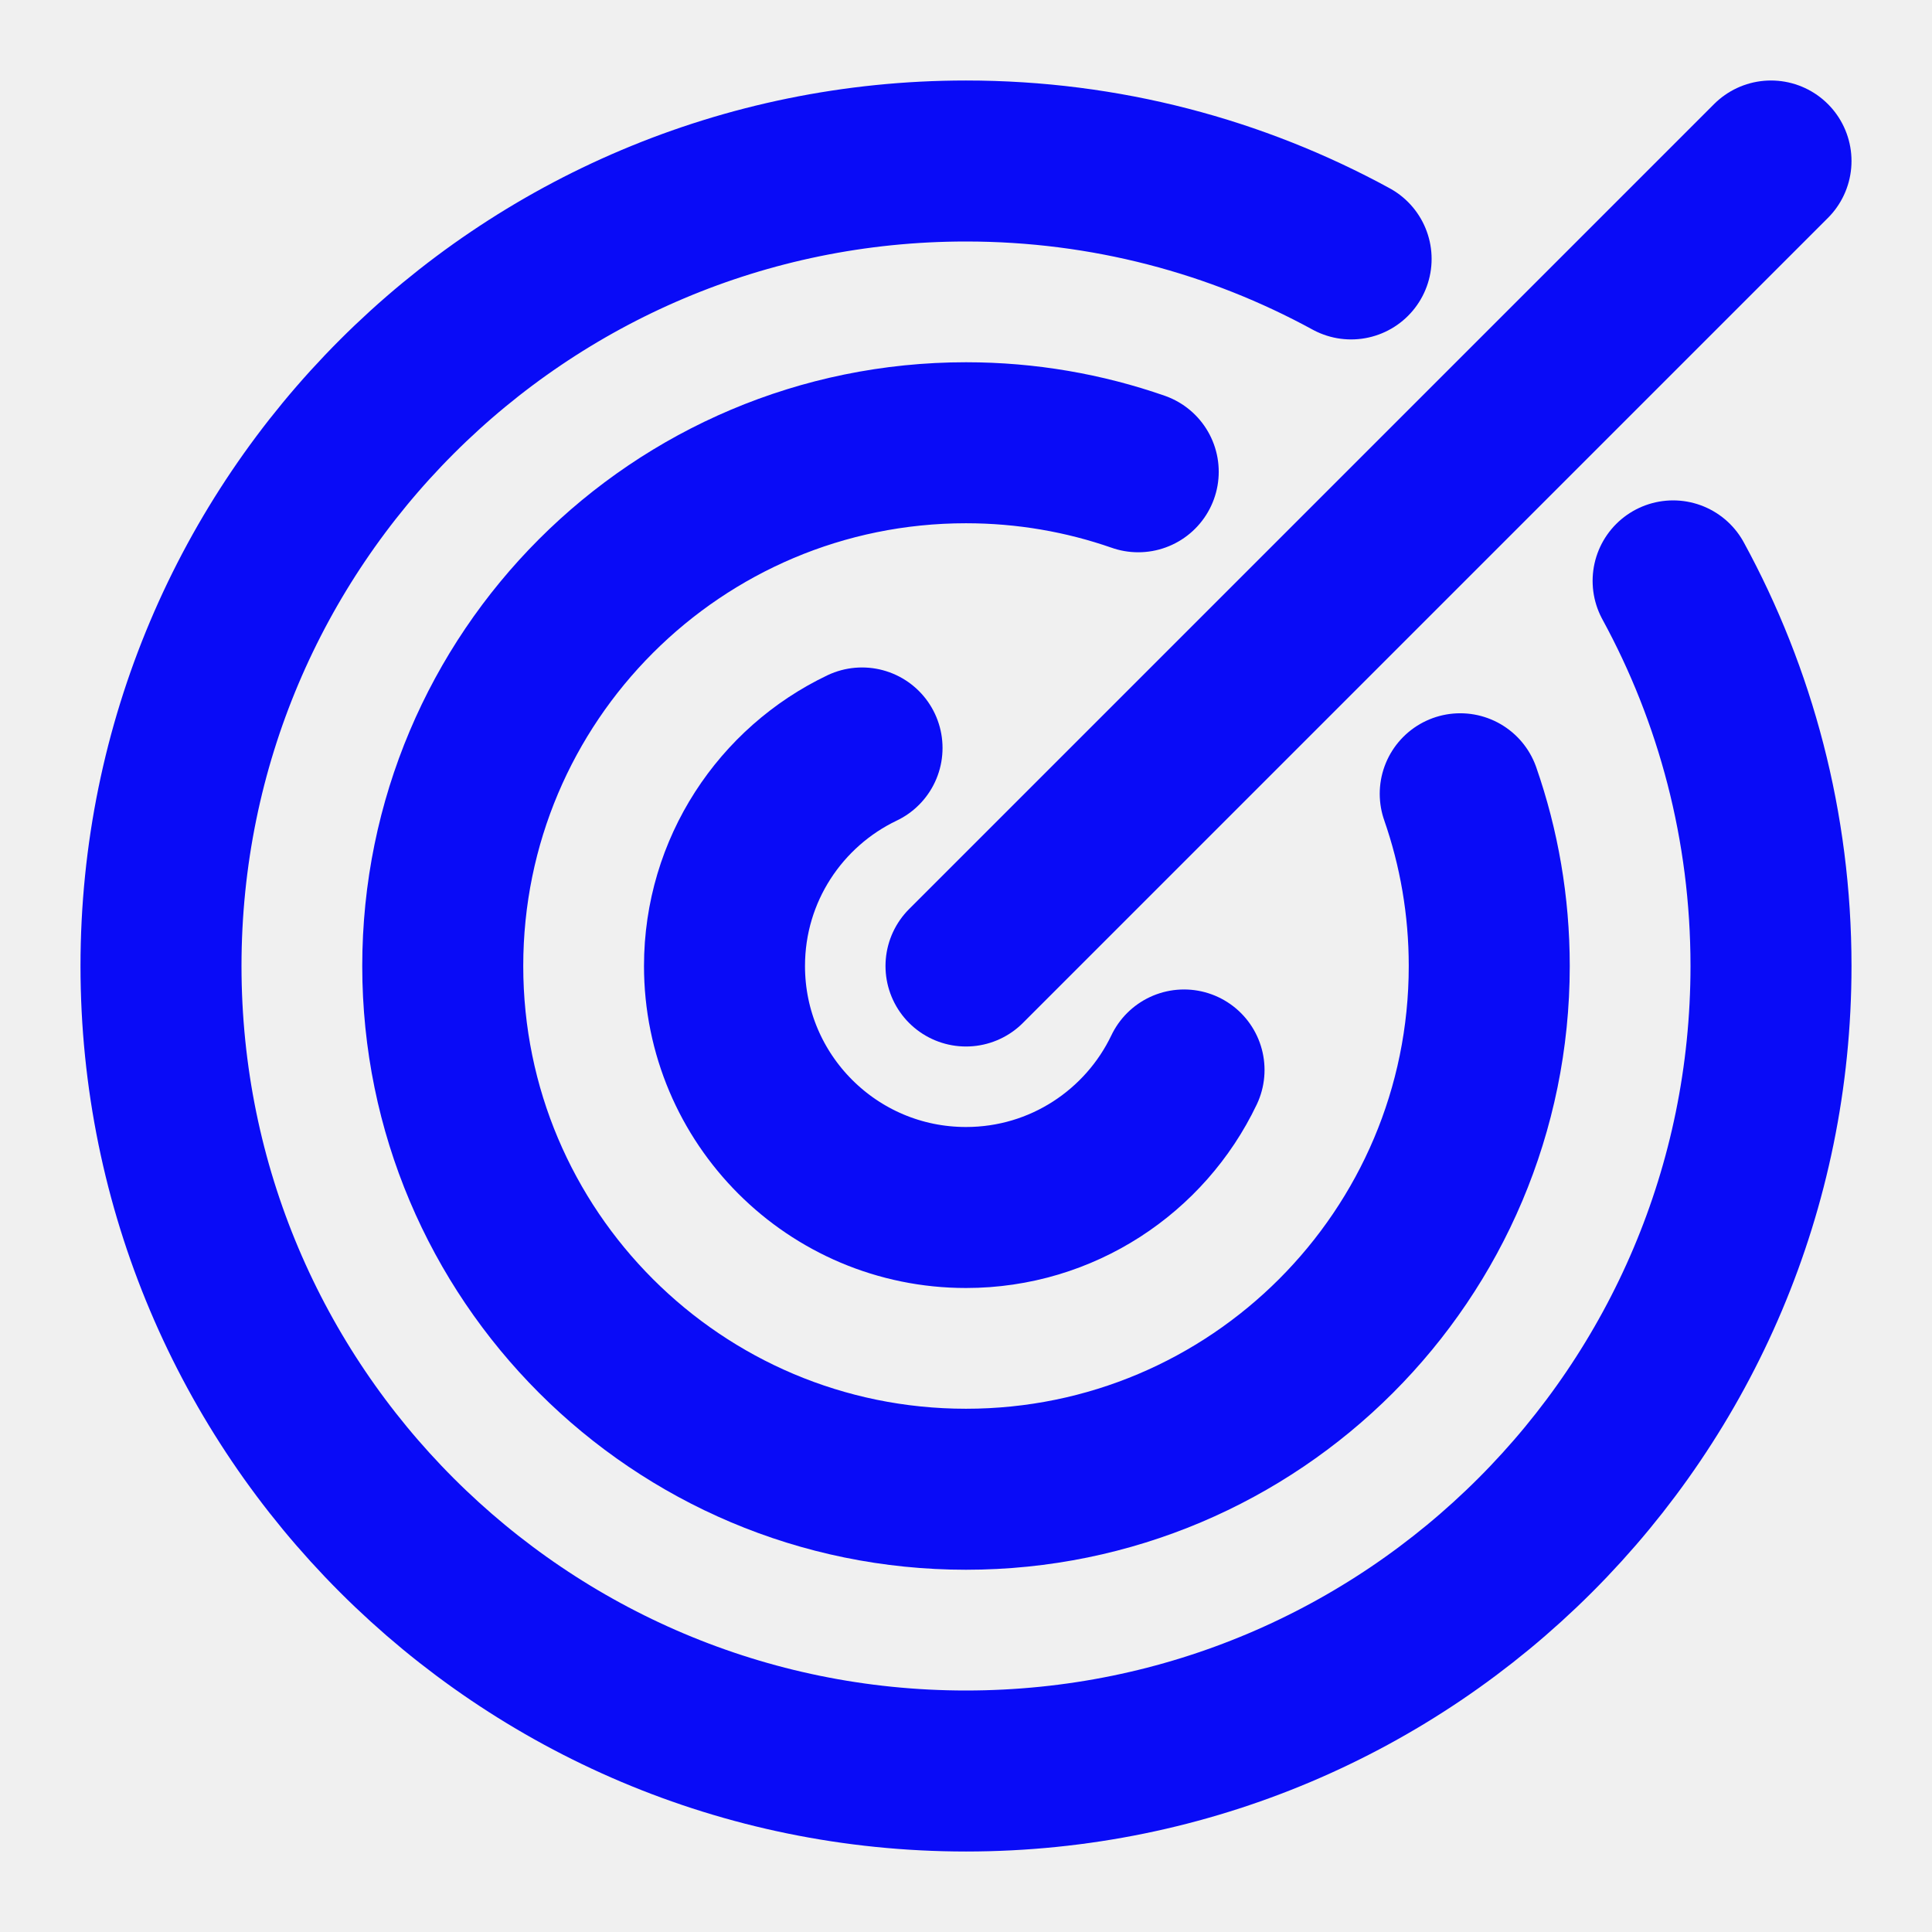
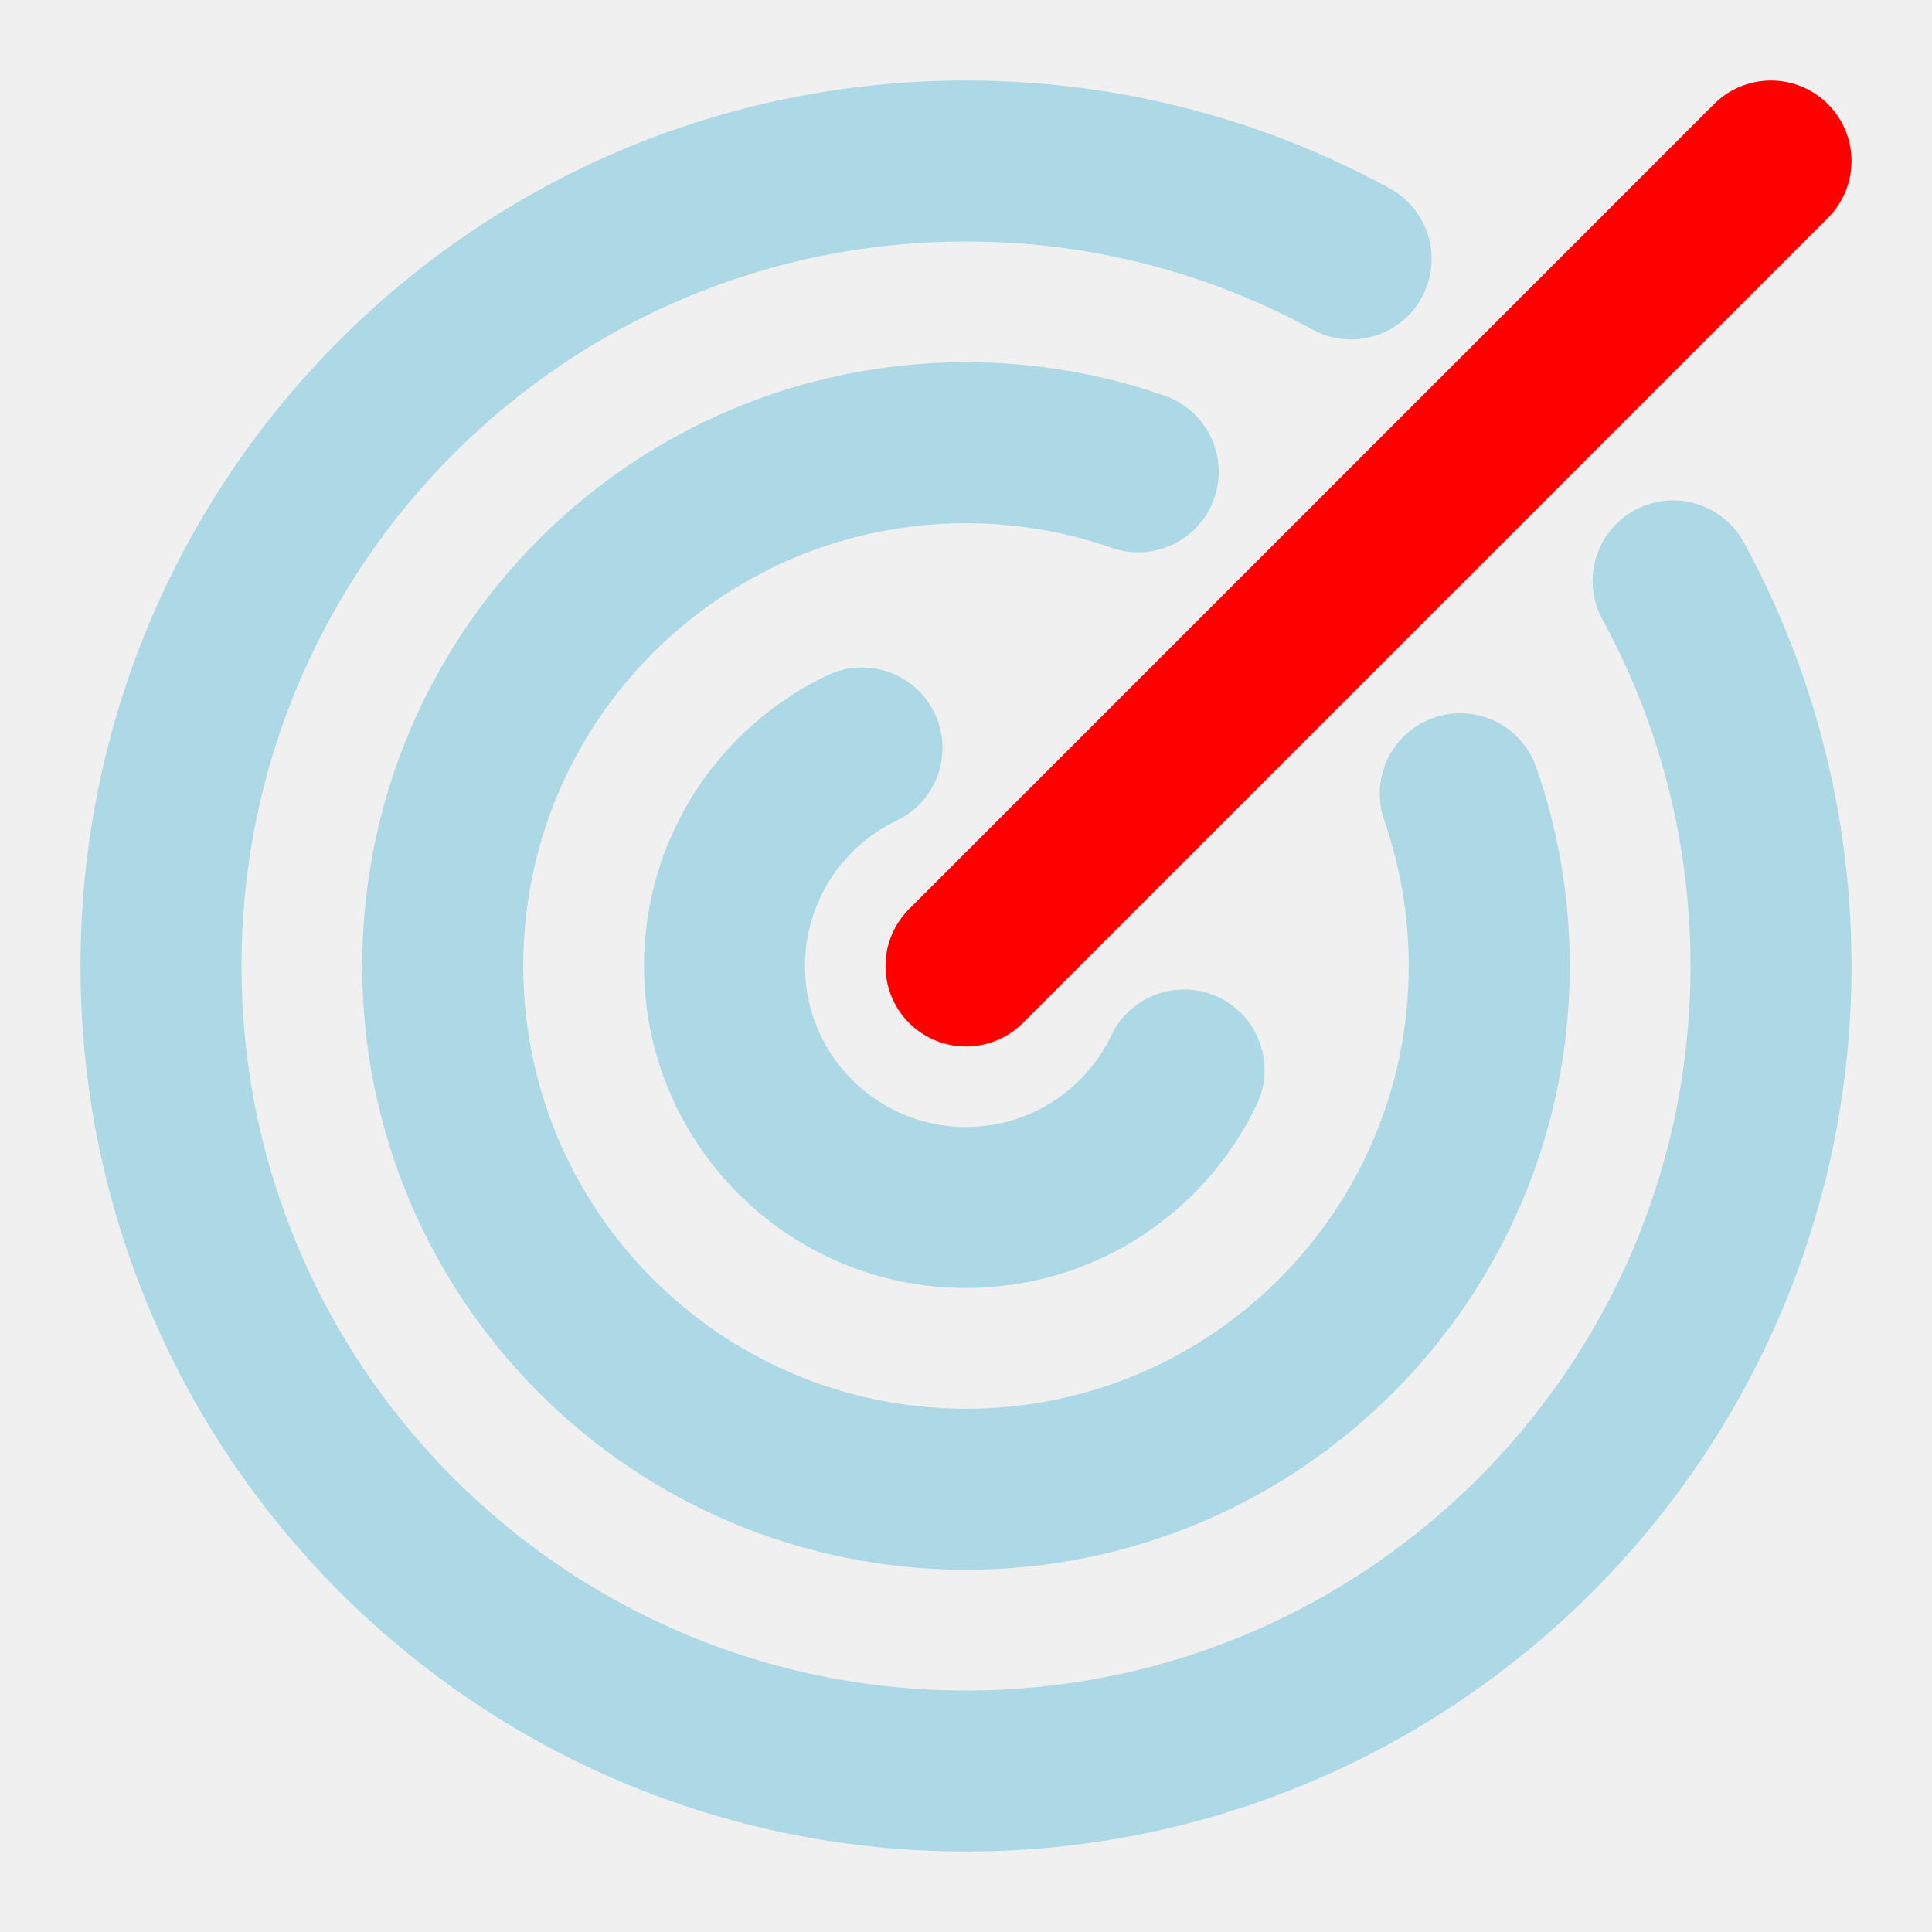
<svg xmlns="http://www.w3.org/2000/svg" width="20px" height="20px" viewBox="0 0 48 48" fill="none">
  <rect width="48" height="48" fill="white" fill-opacity="0.01" />
-   <path d="M21.417 18.583C19.396 19.548 18 21.611 18 24C18 27.314 20.686 30 24 30C26.389 30 28.452 28.604 29.417 26.583" stroke="#090bf7" stroke-width="4" stroke-linecap="round" stroke-linejoin="round" />
-   <path d="M28.279 11.721C26.939 11.254 25.499 11 24 11C16.82 11 11 16.82 11 24C11 31.18 16.82 37 24 37C31.18 37 37 31.18 37 24C37 22.501 36.746 21.061 36.279 19.721" stroke="#090bf7" stroke-width="4" stroke-linecap="round" stroke-linejoin="round" />
-   <path d="M33.568 6.433C30.726 4.882 27.466 4 24 4C12.954 4 4 12.954 4 24C4 35.046 12.954 44 24 44C35.046 44 44 35.046 44 24C44 20.534 43.118 17.274 41.568 14.432" stroke="#090bf7" stroke-width="4" stroke-linecap="round" stroke-linejoin="round" />
-   <path d="M44 4L24 24" stroke="#090bf7" stroke-width="4" stroke-linecap="round" stroke-linejoin="round" />
+   <path d="M21.417 18.583C19.396 19.548 18 21.611 18 24C18 27.314 20.686 30 24 30C26.389 30 28.452 28.604 29.417 26.583" stroke="lightblue" stroke-width="4" stroke-linecap="round" stroke-linejoin="round" />
+   <path d="M28.279 11.721C26.939 11.254 25.499 11 24 11C16.82 11 11 16.82 11 24C11 31.18 16.82 37 24 37C31.18 37 37 31.18 37 24C37 22.501 36.746 21.061 36.279 19.721" stroke="lightblue" stroke-width="4" stroke-linecap="round" stroke-linejoin="round" />
+   <path d="M33.568 6.433C30.726 4.882 27.466 4 24 4C12.954 4 4 12.954 4 24C4 35.046 12.954 44 24 44C35.046 44 44 35.046 44 24C44 20.534 43.118 17.274 41.568 14.432" stroke="lightblue" stroke-width="4" stroke-linecap="round" stroke-linejoin="round" />
+   <path d="M44 4L24 24" stroke="red" stroke-width="4" stroke-linecap="round" stroke-linejoin="round" />
</svg>
